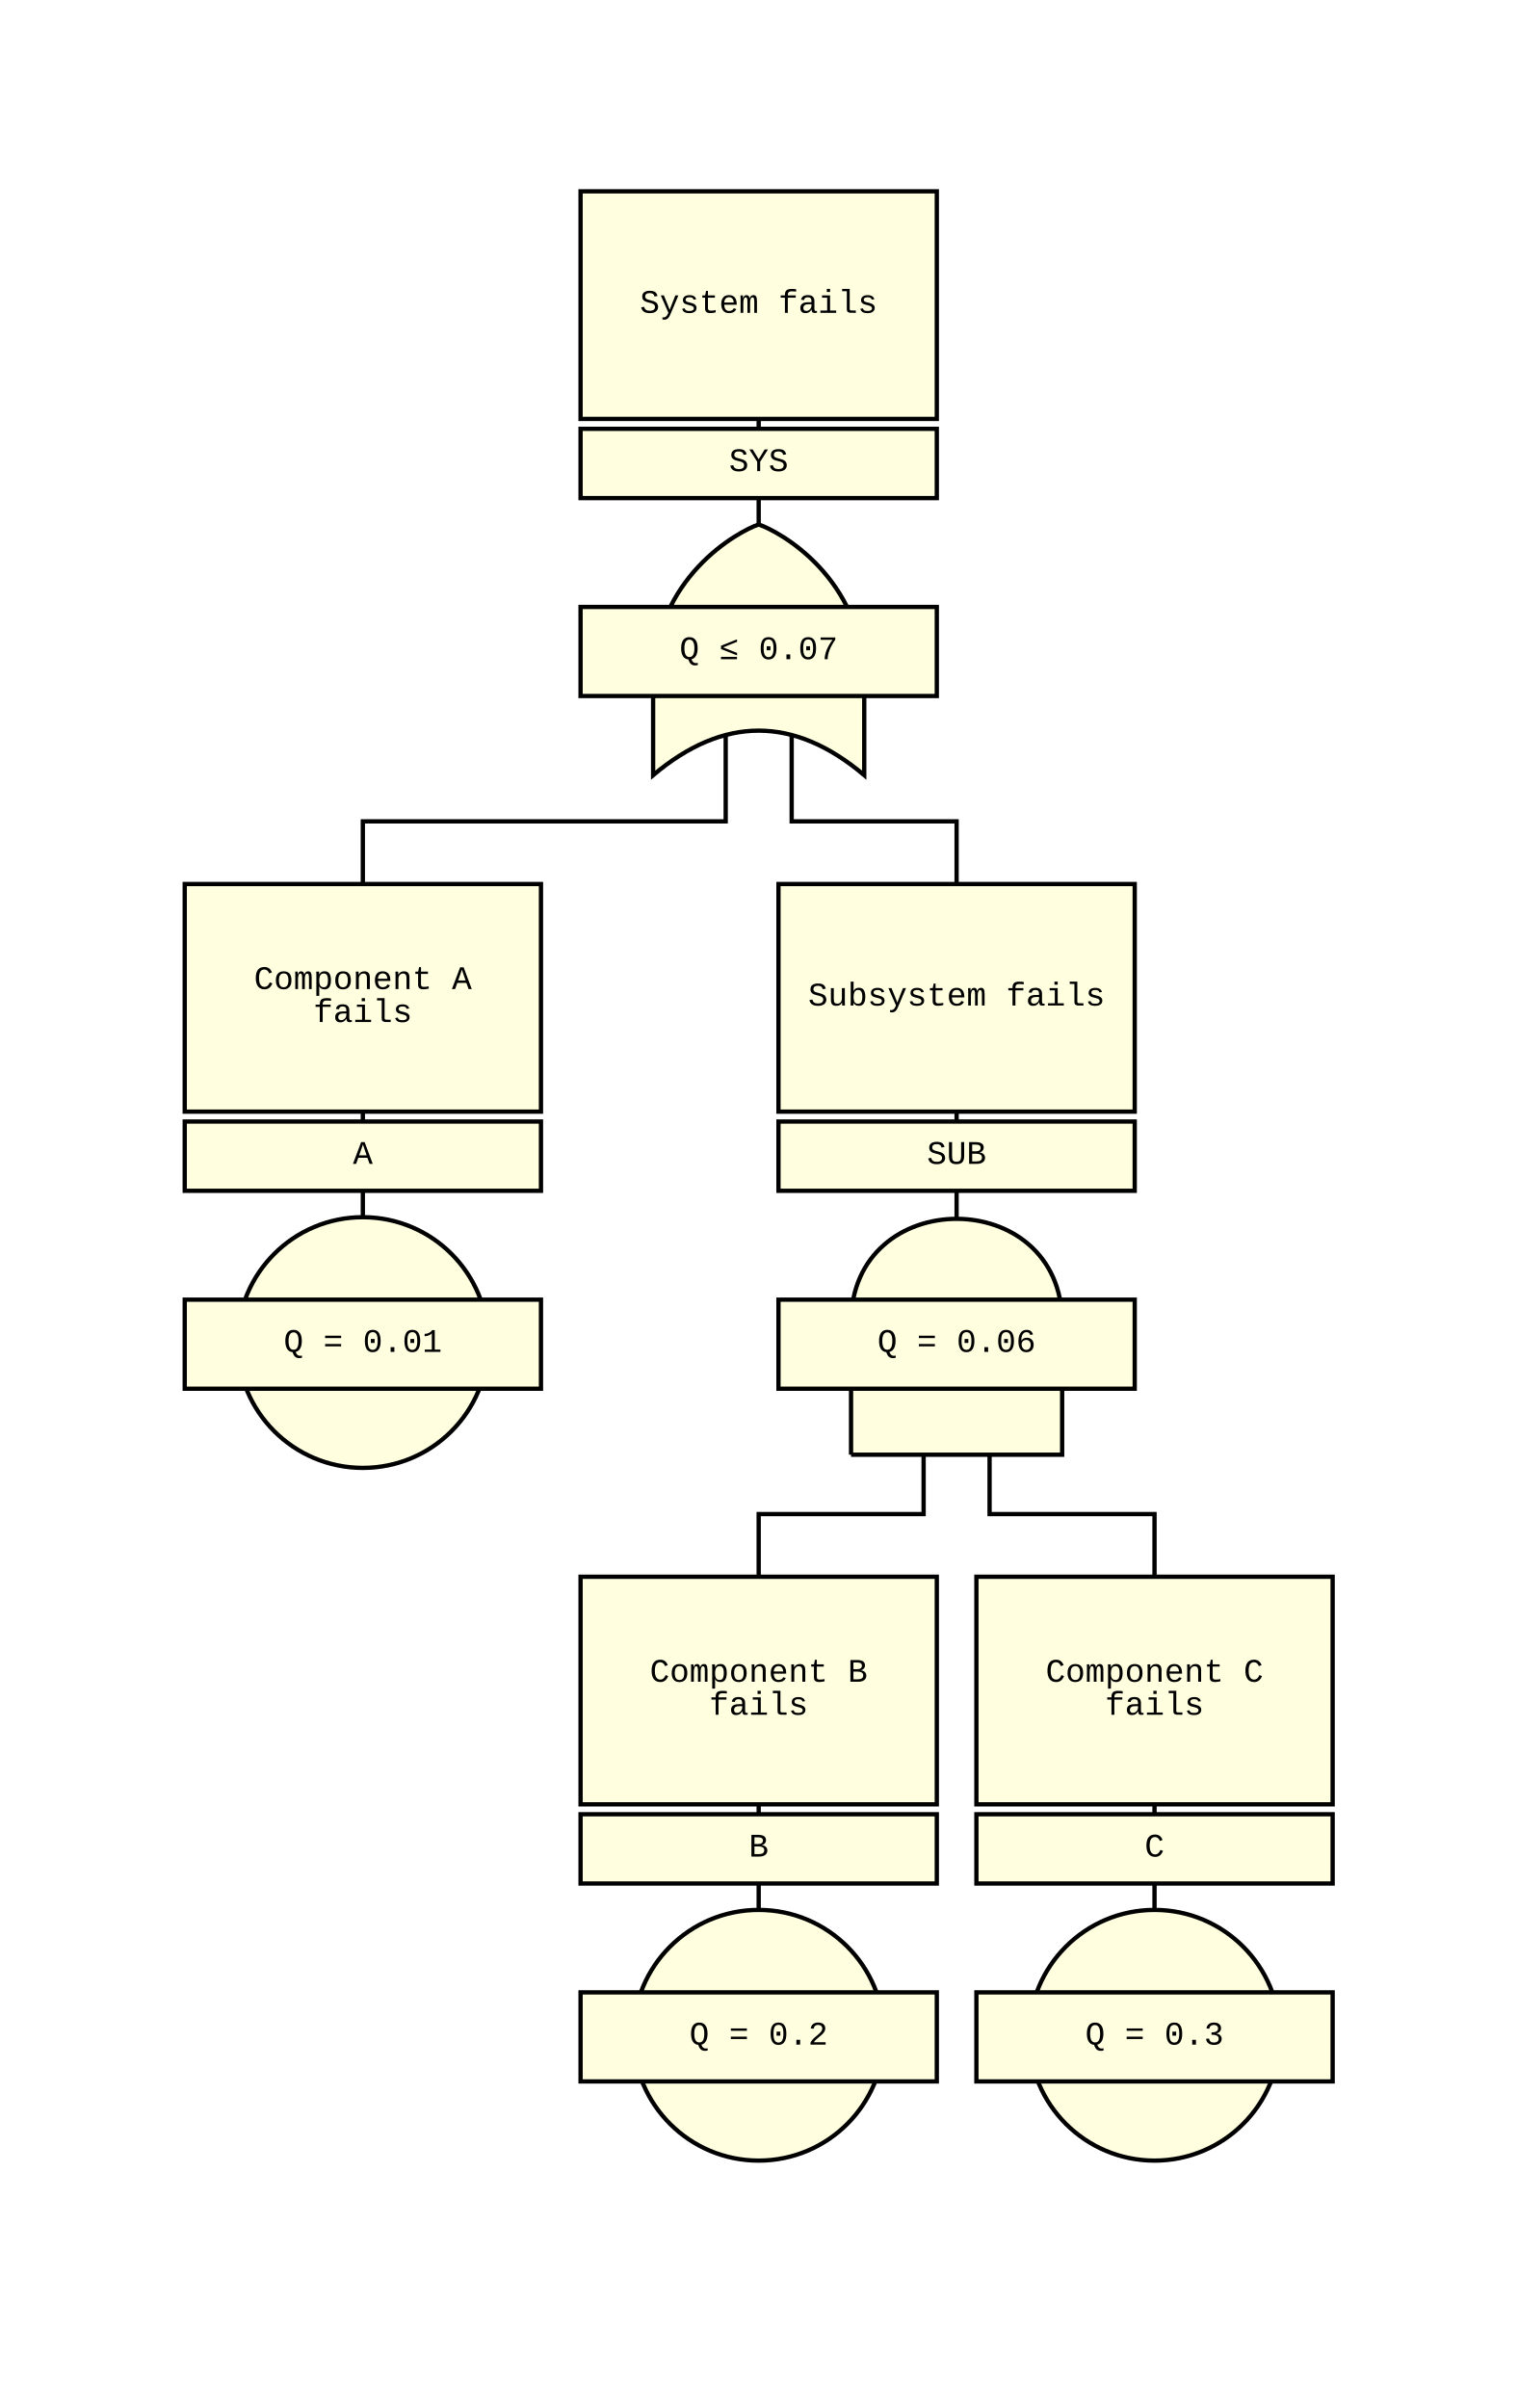
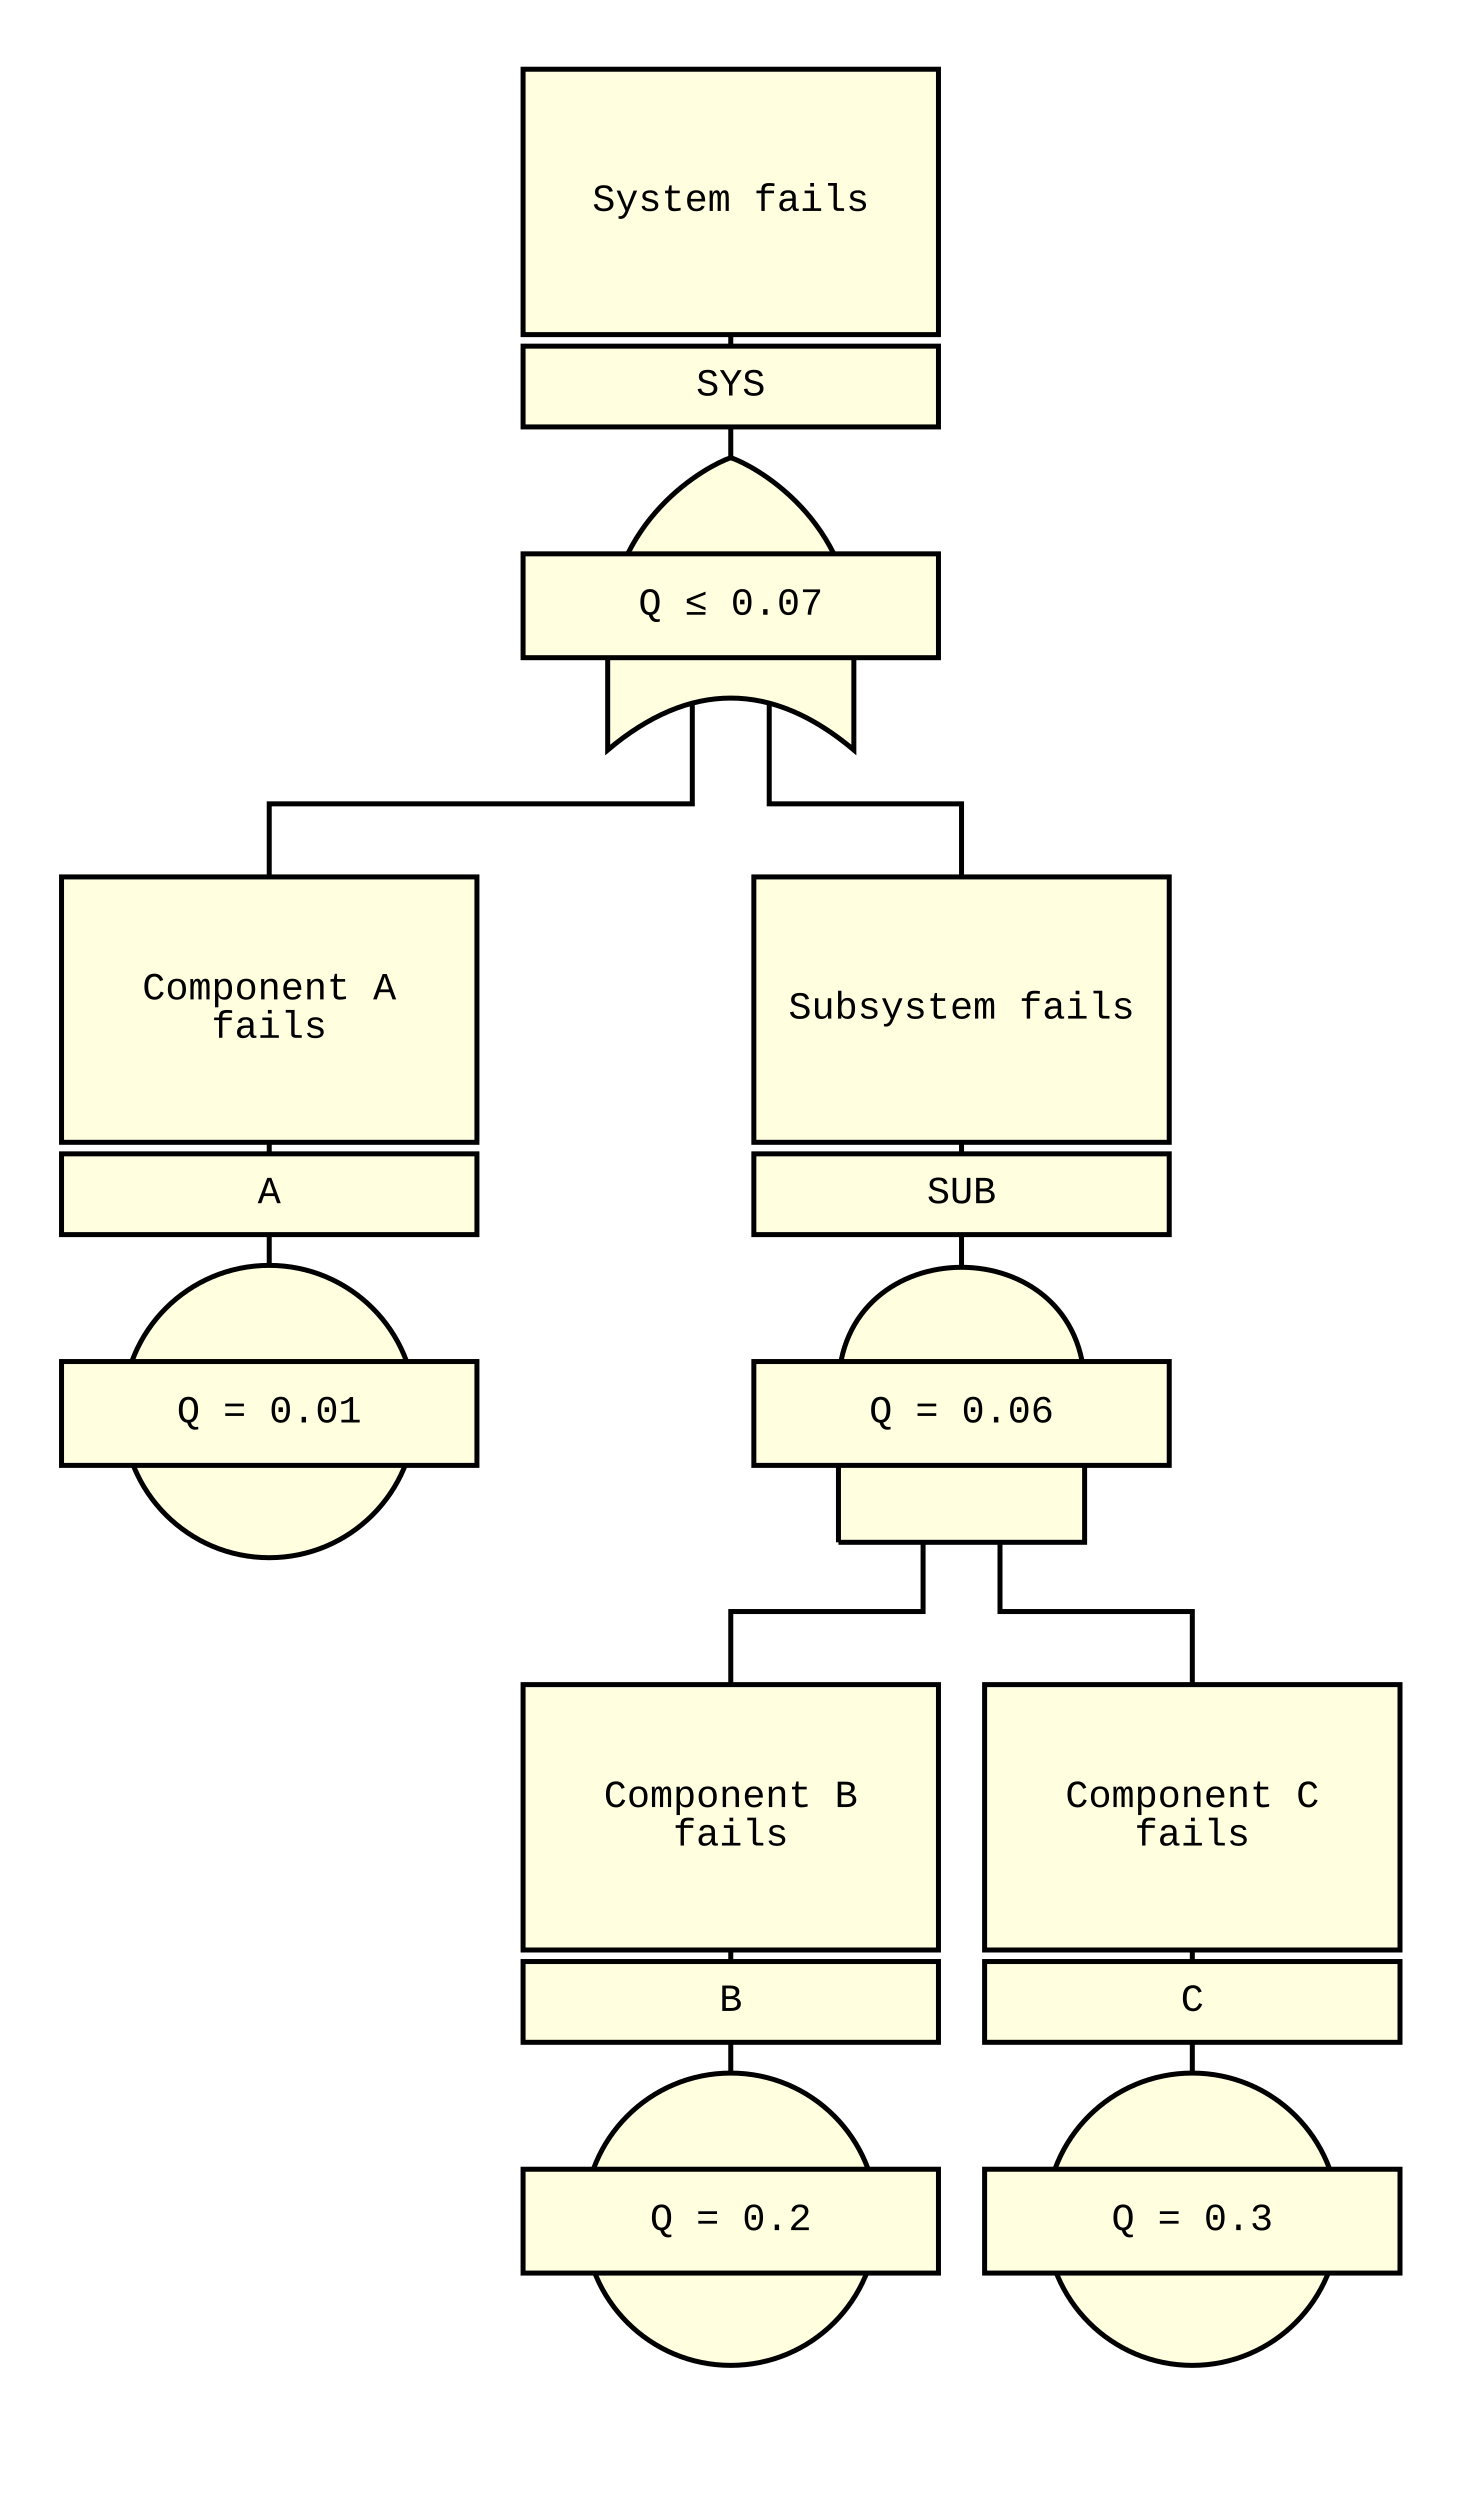
- <svg xmlns="http://www.w3.org/2000/svg" viewBox="-50 -50 460 730">
+ <svg xmlns="http://www.w3.org/2000/svg" viewBox="-10 -10 380 650">
  <style>
circle, path, polygon, rect {
  fill: lightyellow;
}
circle, path, polygon, polyline, rect {
  stroke: black;
  stroke-width: 1.3;
}
polyline {
  fill: none;
}
text {
  dominant-baseline: middle;
  font-family: Cousine, "Courier New", monospace;
  font-size: 10px;
  text-anchor: middle;
}
</style>
  <polyline points="180,8 180,147" />
  <polyline points="170,147 170,199 60,199 60,252" />
  <polyline points="190,147 190,199 240,199 240,252" />
  <rect x="126" y="8" width="108" height="69" />
  <text x="180" y="42" style="font-size: 10px">System fails</text>
  <rect x="126" y="80" width="108" height="21" />
  <text x="180" y="90">SYS</text>
  <path d="M180,109 C174,111 148,125 148,157 L148,185 Q180,158 212,185 L212,157 C212,125 186,111 180,109" />
  <rect x="126" y="134" width="108" height="27" />
  <text x="180" y="147">Q ≤ 0.07</text>
  <polyline points="60,218 60,357" />
  <rect x="6" y="218" width="108" height="69" />
  <text x="60" y="247" style="font-size: 10px">Component A</text>
  <text x="60" y="257" style="font-size: 10px">fails</text>
  <rect x="6" y="290" width="108" height="21" />
  <text x="60" y="300">A</text>
  <circle cx="60" cy="357" r="38" />
  <rect x="6" y="344" width="108" height="27" />
  <text x="60" y="357">Q = 0.01</text>
  <polyline points="240,218 240,357" />
  <polyline points="230,357 230,409 180,409 180,462" />
  <polyline points="250,357 250,409 300,409 300,462" />
  <rect x="186" y="218" width="108" height="69" />
  <text x="240" y="252" style="font-size: 10px">Subsystem fails</text>
  <rect x="186" y="290" width="108" height="21" />
  <text x="240" y="300">SUB</text>
  <path d="M208,391 L272,391 L272,351 C272,309 208,309 208,351 L208,391 " />
  <rect x="186" y="344" width="108" height="27" />
  <text x="240" y="357">Q = 0.06</text>
  <polyline points="180,428 180,567" />
  <rect x="126" y="428" width="108" height="69" />
  <text x="180" y="457" style="font-size: 10px">Component B</text>
  <text x="180" y="467" style="font-size: 10px">fails</text>
  <rect x="126" y="500" width="108" height="21" />
  <text x="180" y="510">B</text>
  <circle cx="180" cy="567" r="38" />
  <rect x="126" y="554" width="108" height="27" />
  <text x="180" y="567">Q = 0.2</text>
  <polyline points="300,428 300,567" />
  <rect x="246" y="428" width="108" height="69" />
  <text x="300" y="457" style="font-size: 10px">Component C</text>
  <text x="300" y="467" style="font-size: 10px">fails</text>
  <rect x="246" y="500" width="108" height="21" />
  <text x="300" y="510">C</text>
  <circle cx="300" cy="567" r="38" />
  <rect x="246" y="554" width="108" height="27" />
  <text x="300" y="567">Q = 0.3</text>
</svg>
